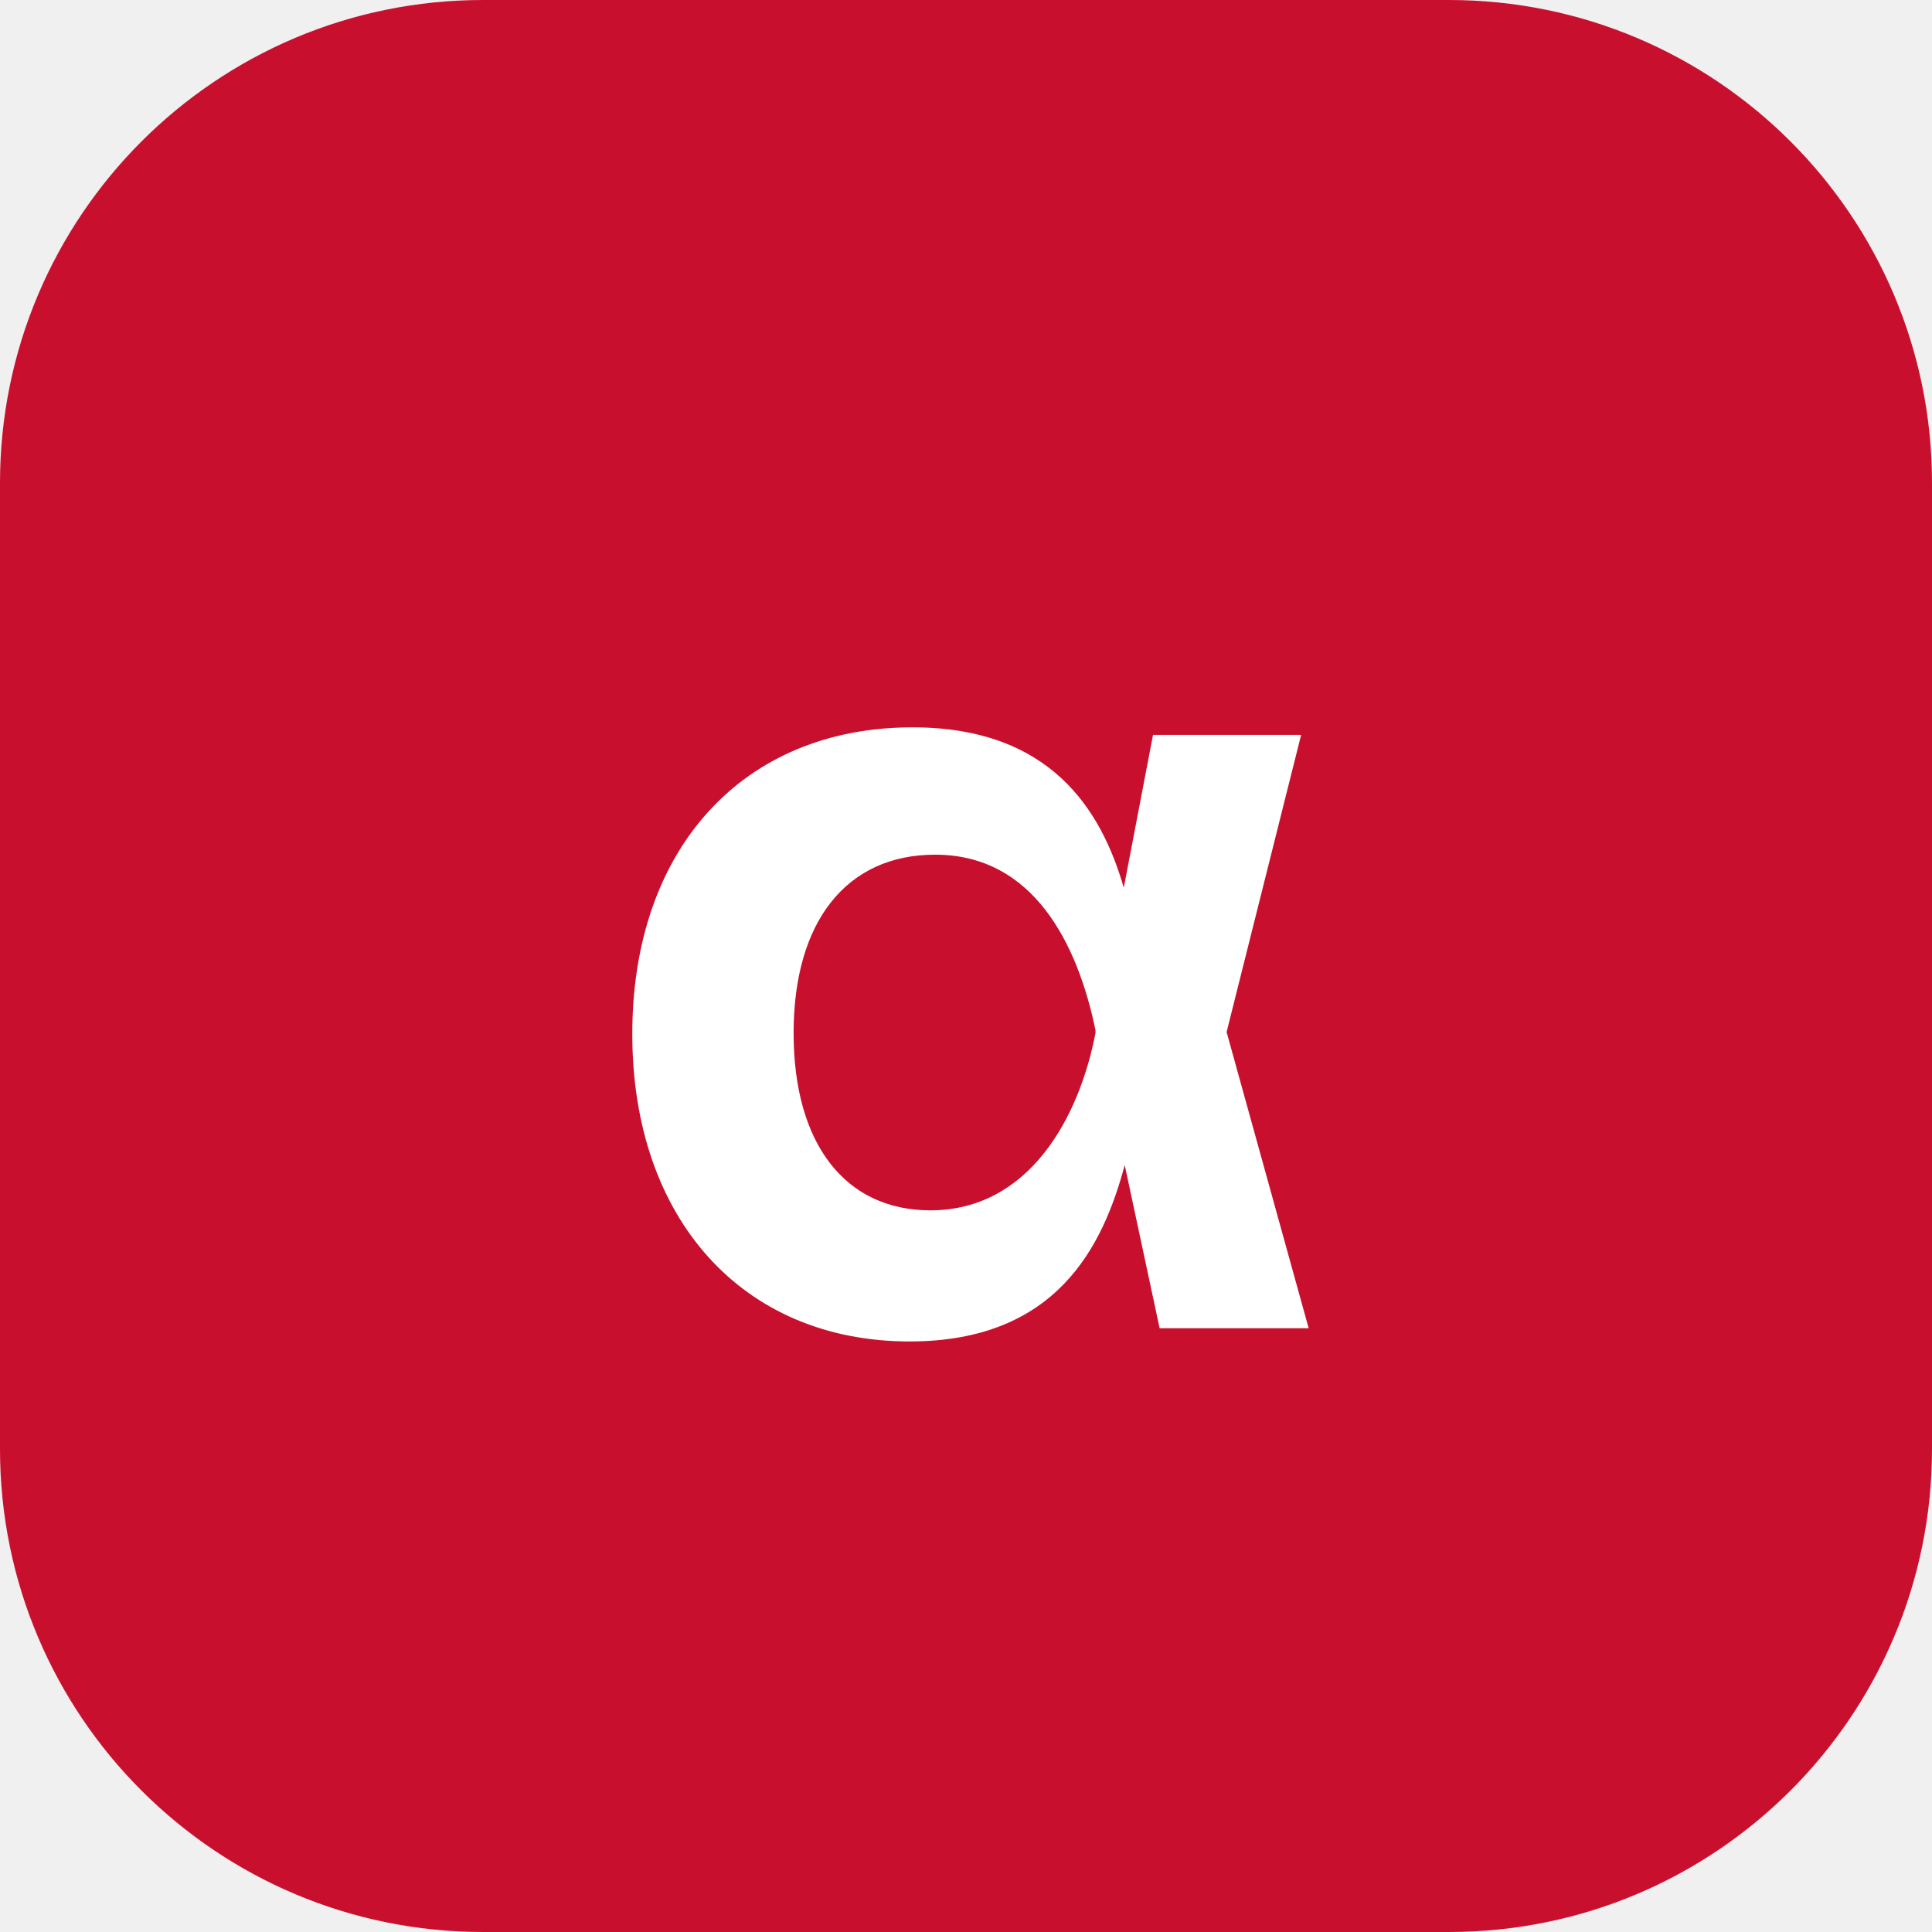
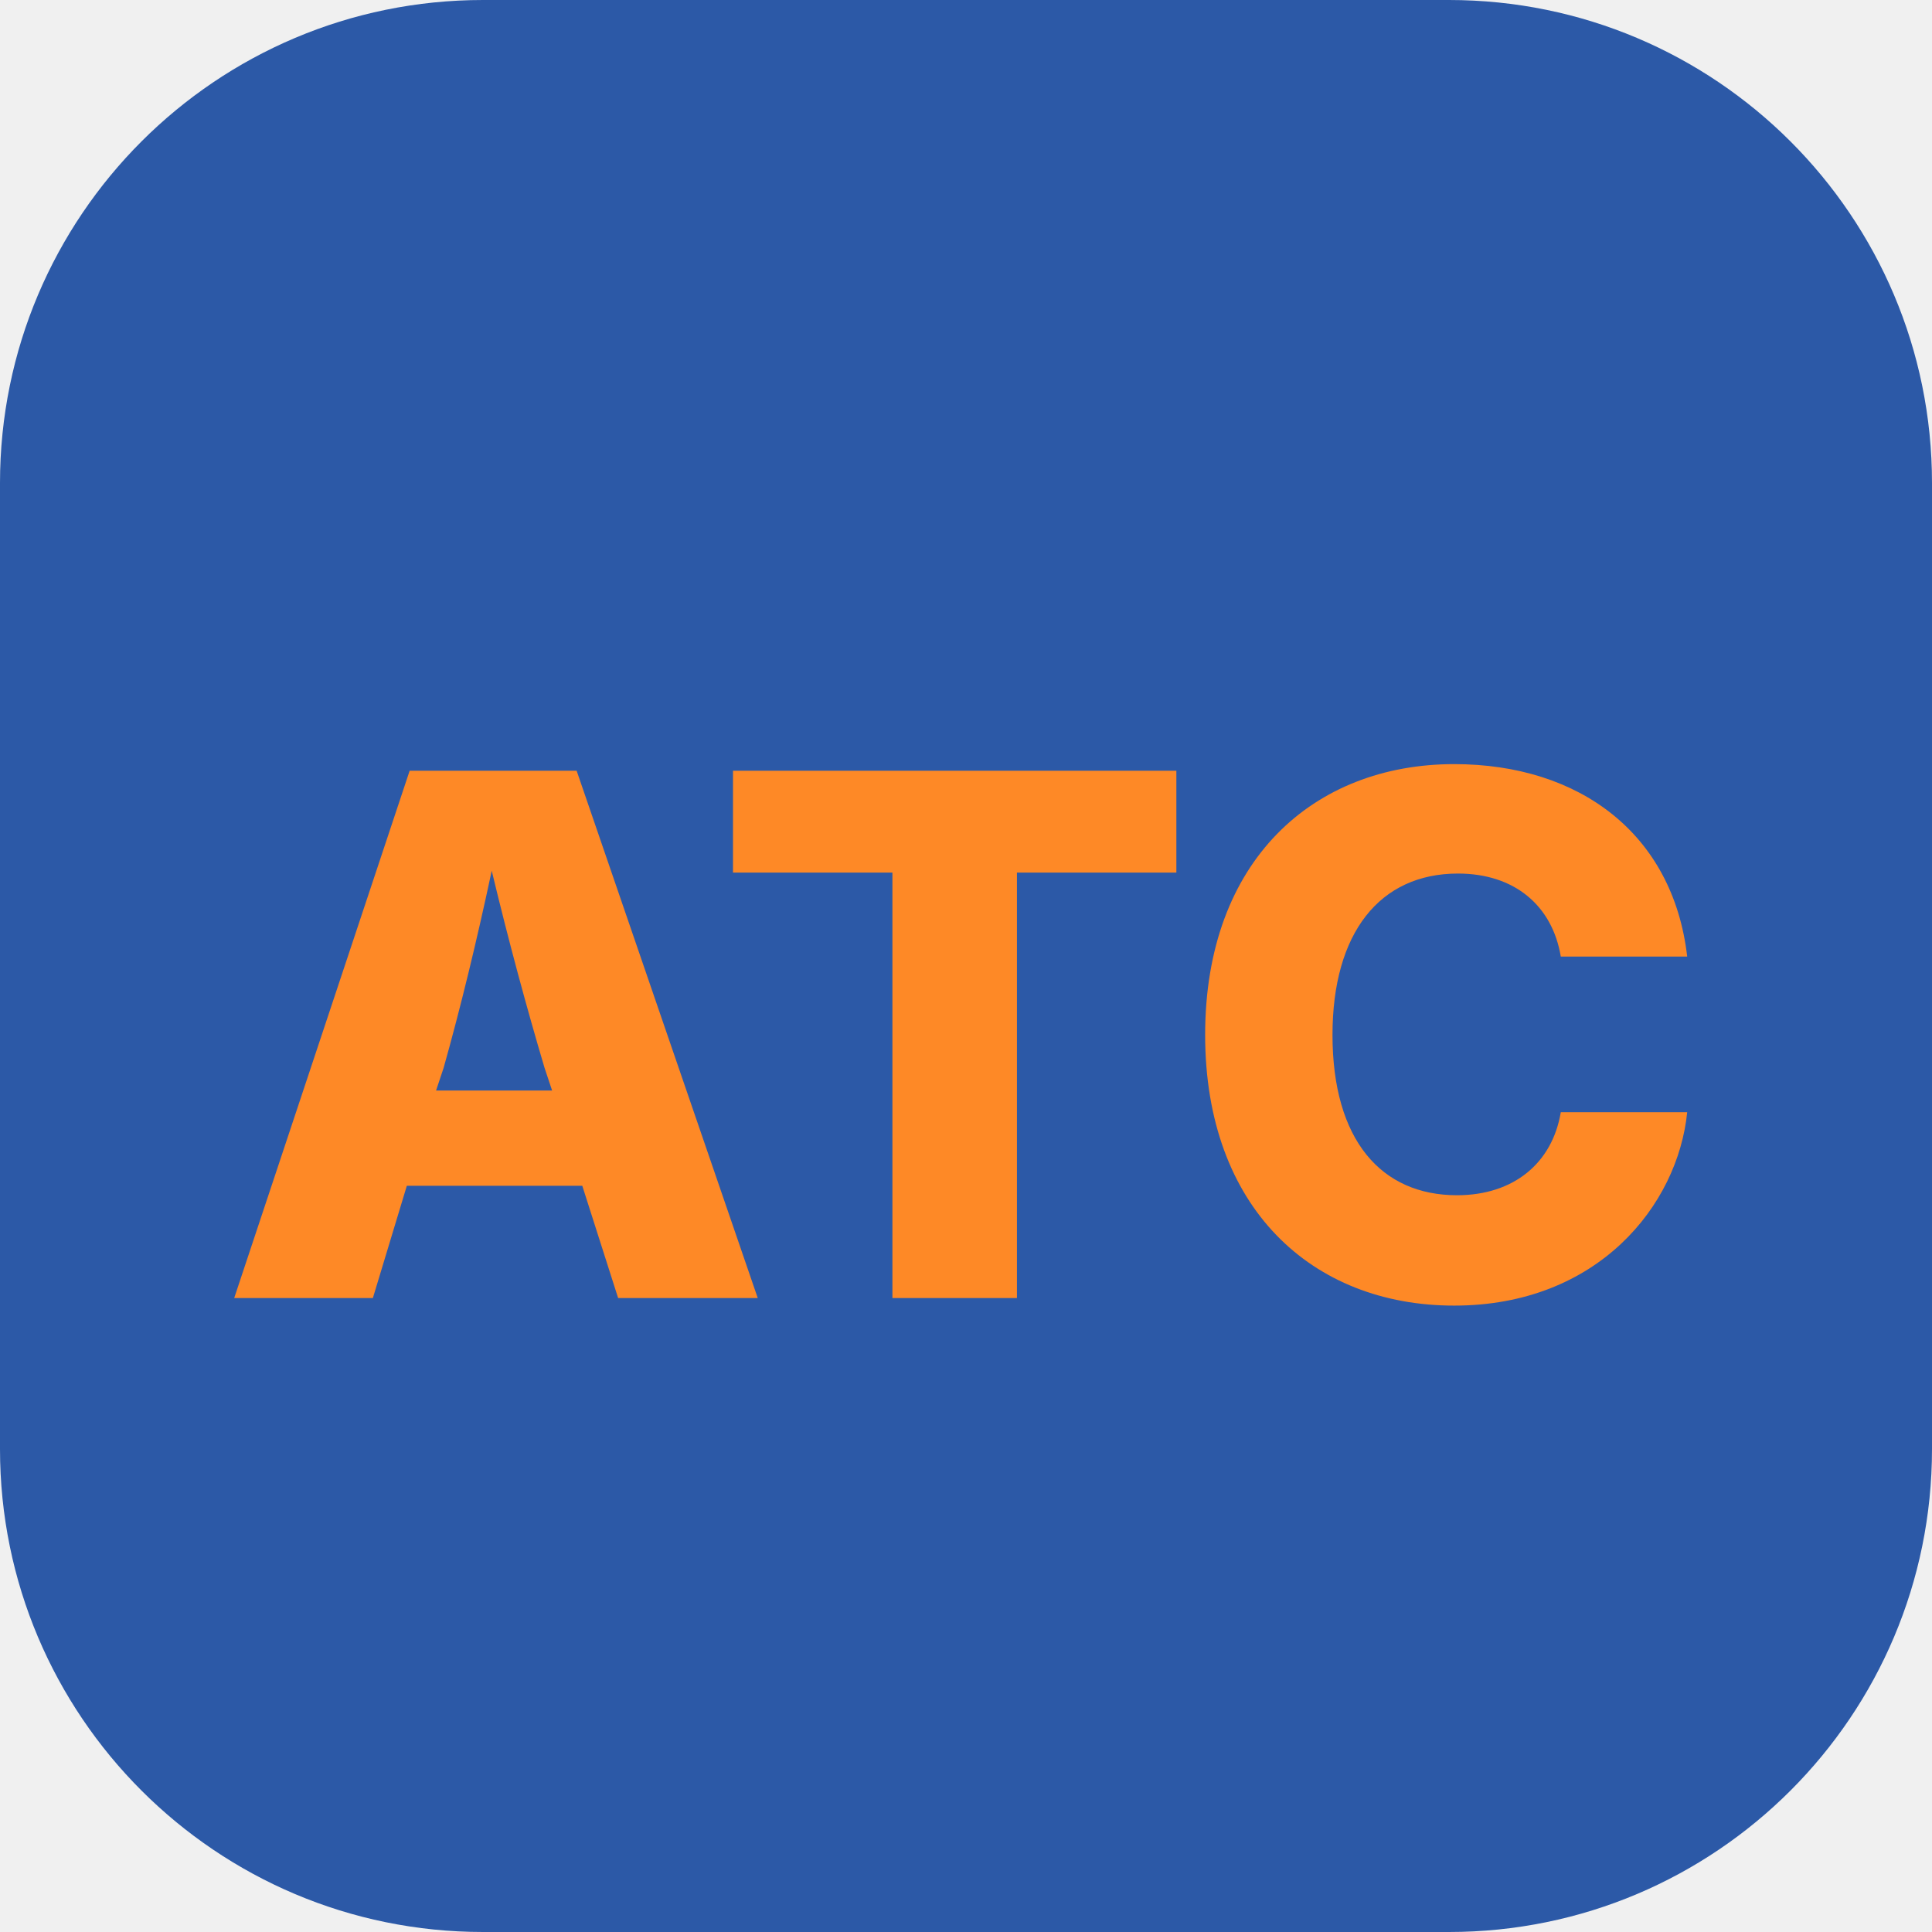
<svg xmlns="http://www.w3.org/2000/svg" viewBox="0 0 32 32">
-   <rect width="32" height="32" rx="8" fill="#C8102E" />
-   <text x="16" y="22" text-anchor="middle" font-family="Inter,Arial" font-size="18" font-weight="700" fill="#fff">α</text>
+   <rect width="32" height="32" rx="8" fill="#2C59A7" />
+   <text x="16" y="21.5" text-anchor="middle" font-family="Inter,Arial,sans-serif" font-size="12" font-weight="800" fill="#FE8926">ATC</text>
</svg>
